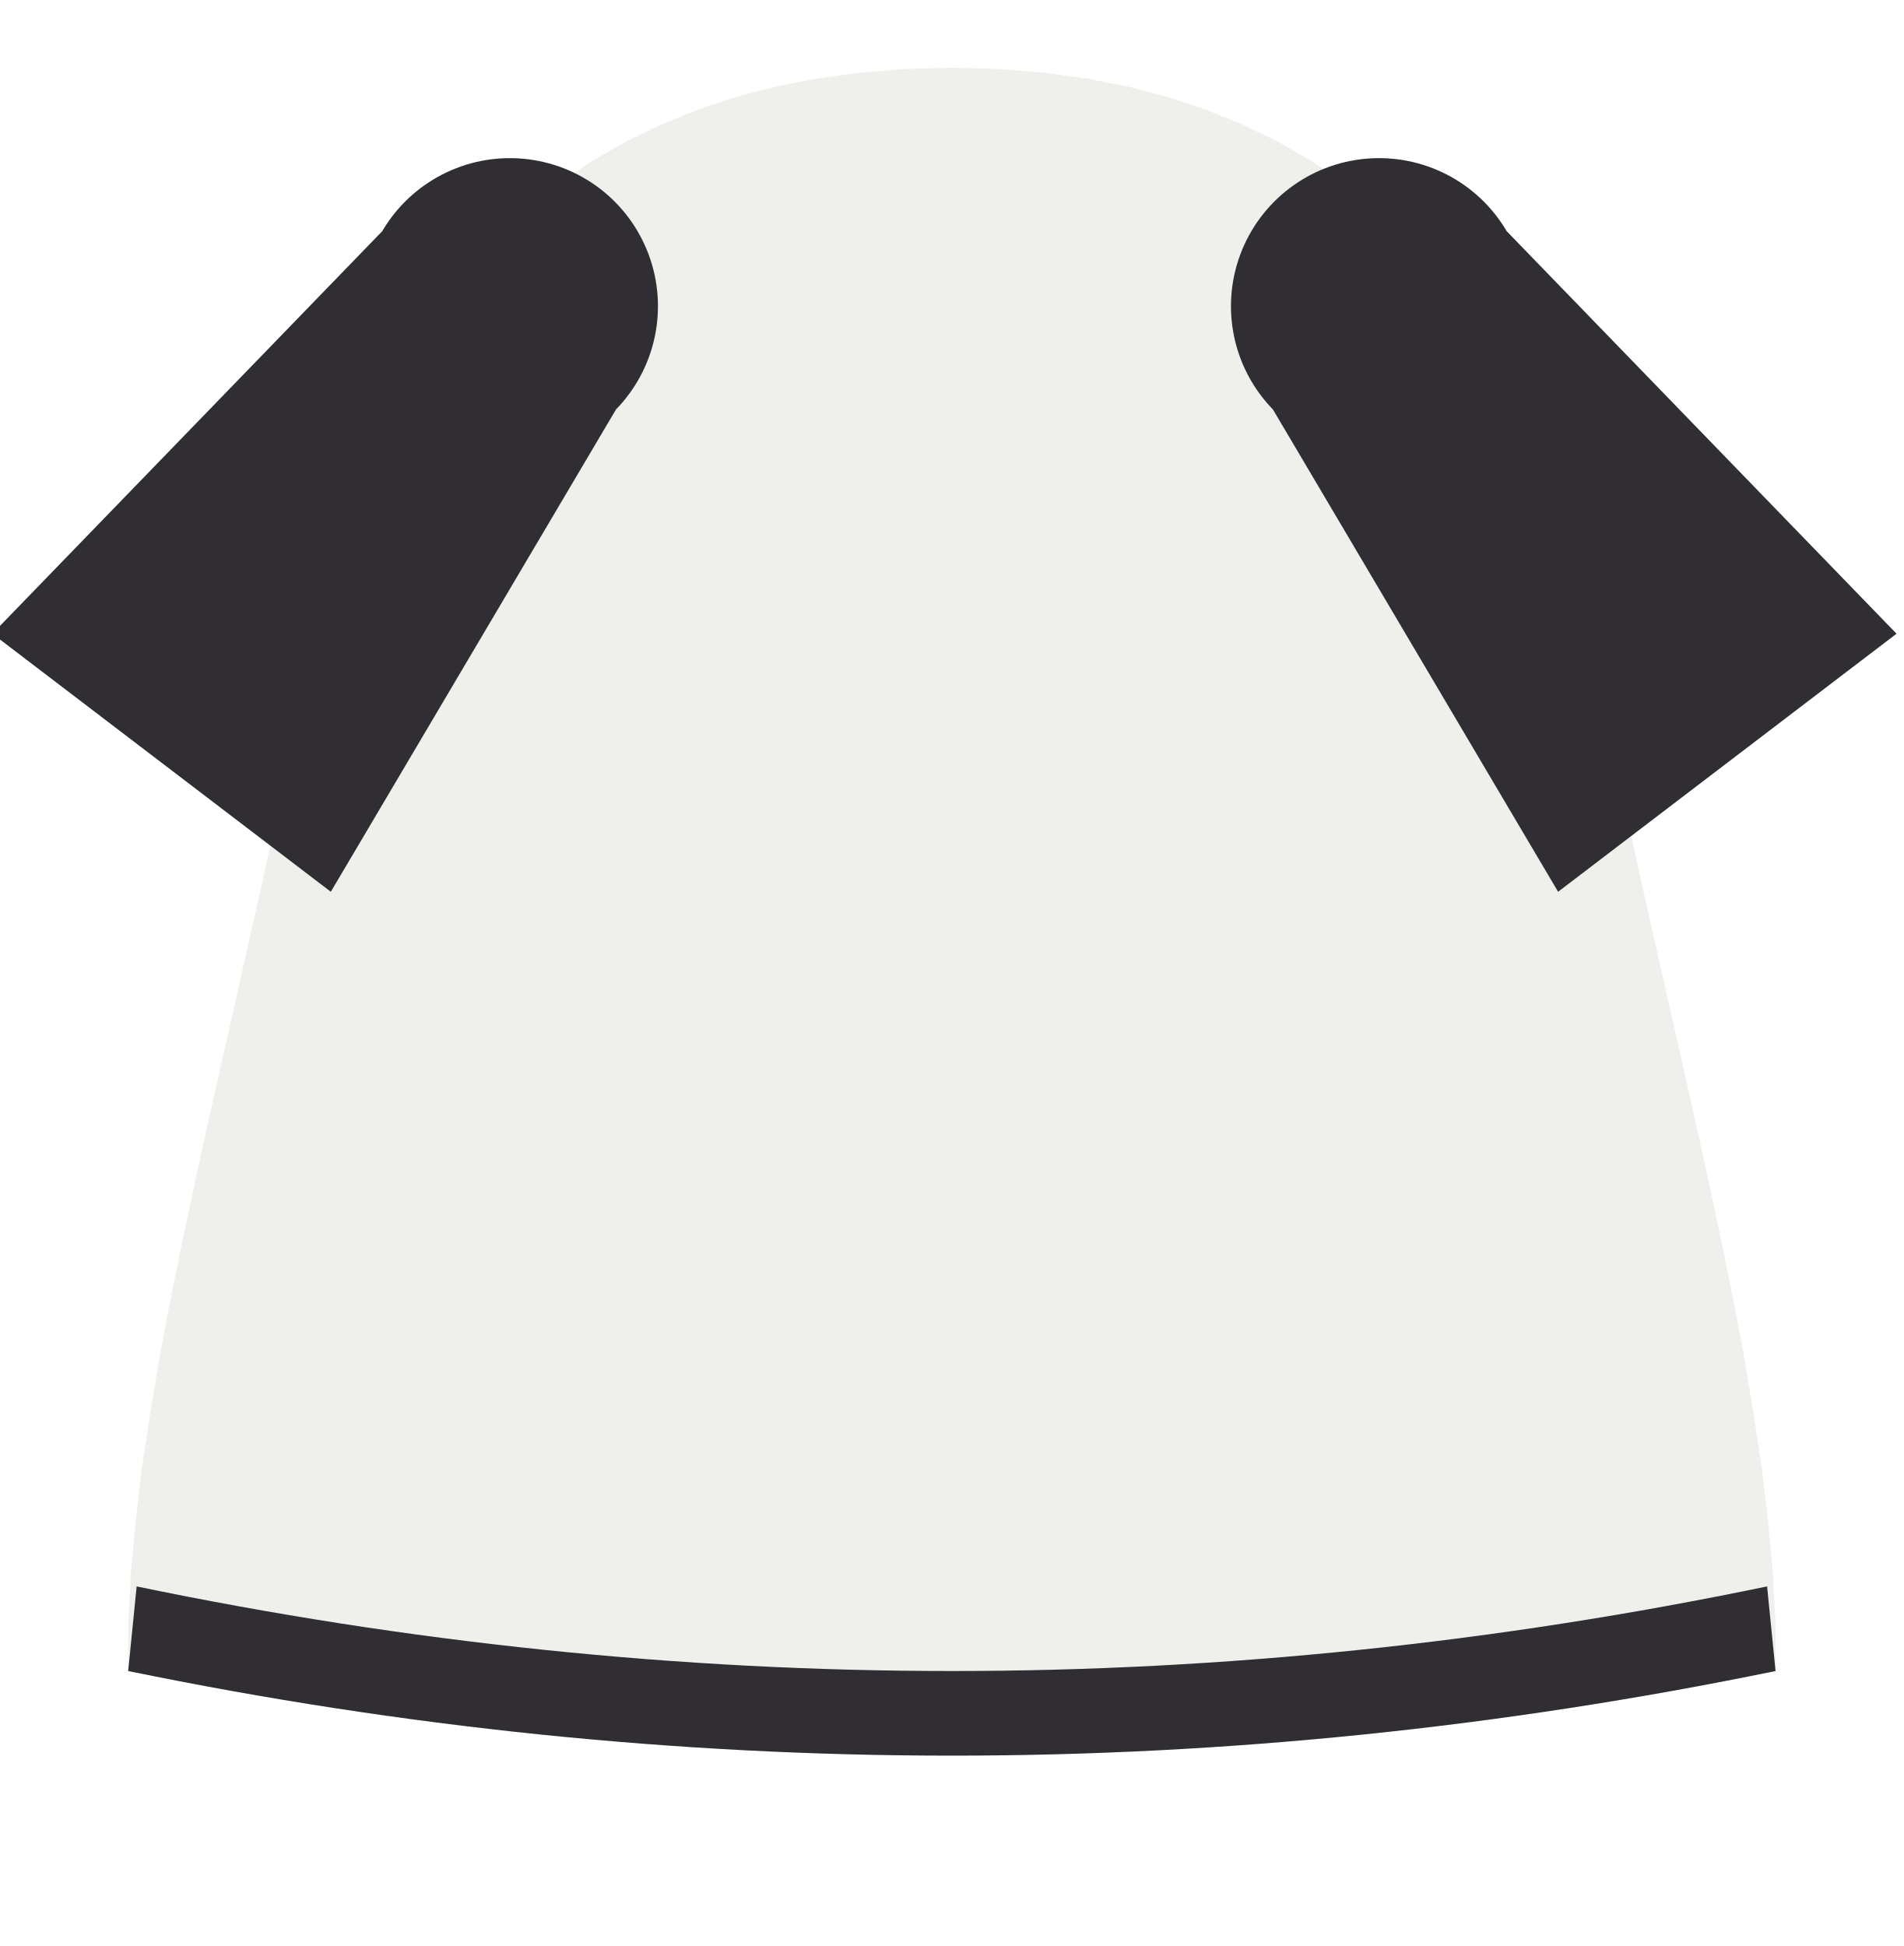
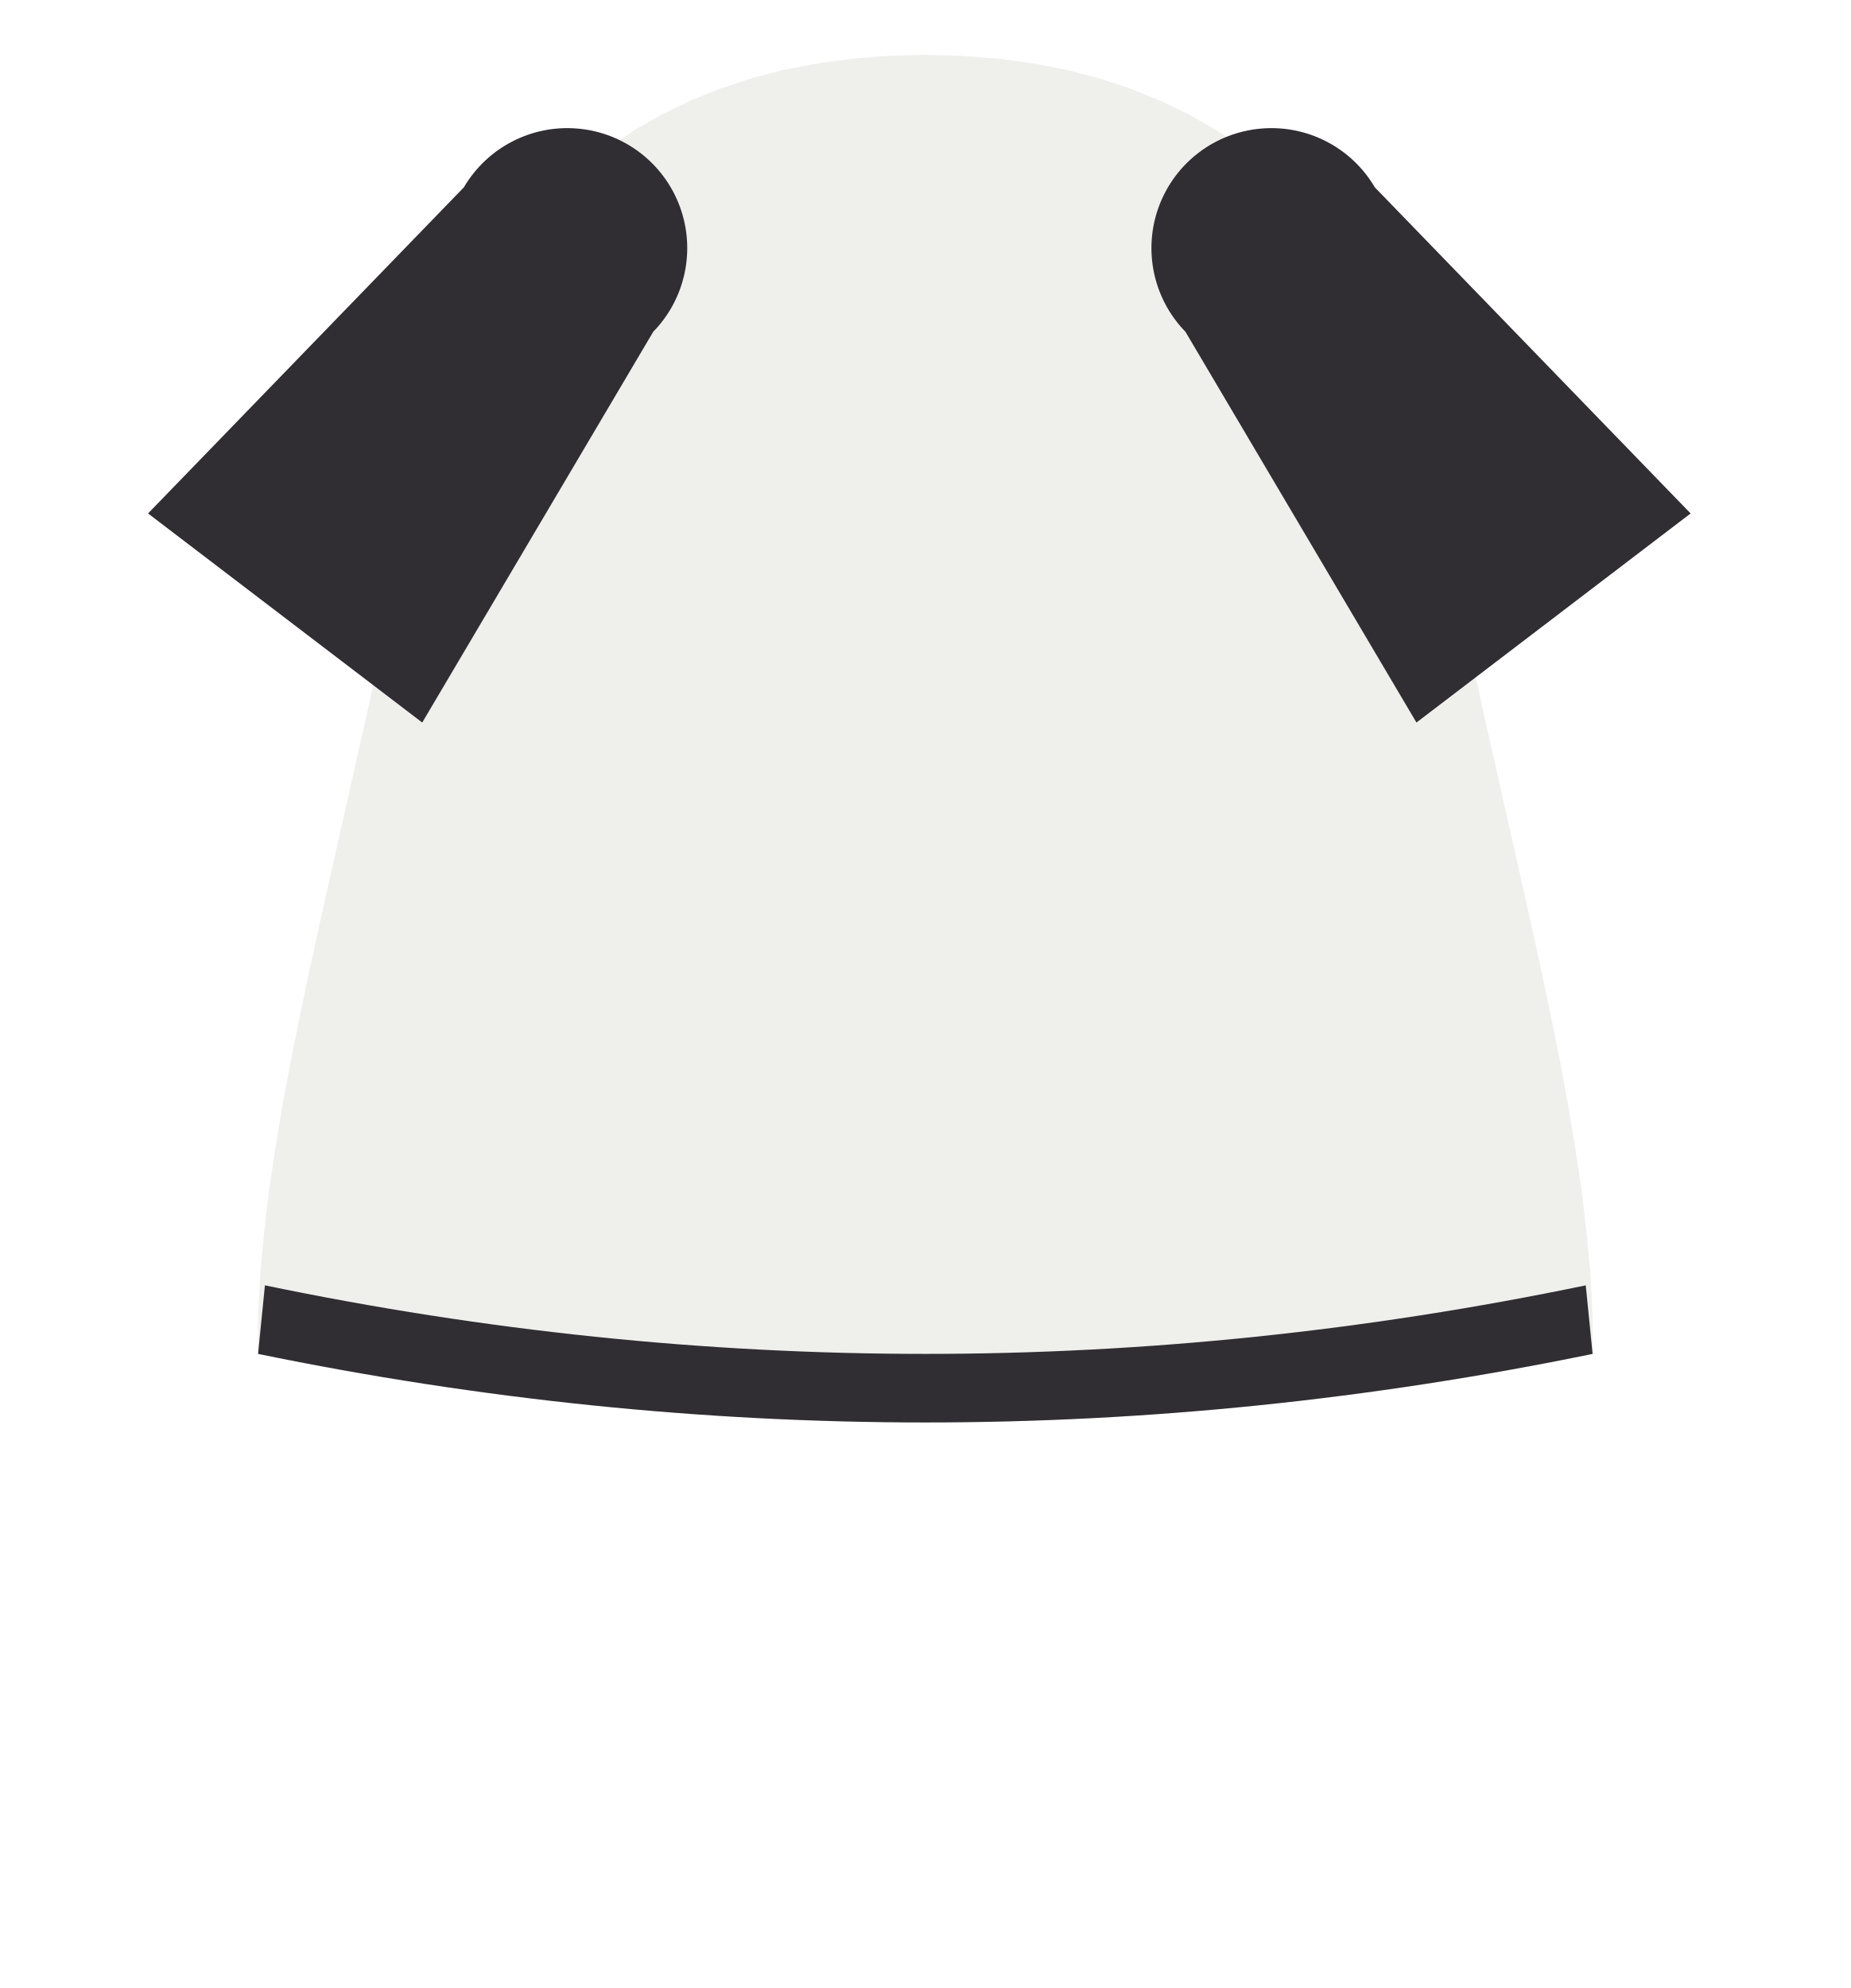
- <svg xmlns="http://www.w3.org/2000/svg" viewBox="155 183 90 92" aria-hidden="true">
+ <svg xmlns="http://www.w3.org/2000/svg" viewBox="146 183 108 116" aria-hidden="true">
  <g id="ropa-cuerpo" class="ropa-cuerpo">
    <path d="M161.06,262.00 L161.05,261.87 L161.07,259.63 L161.19,257.32 L161.41,254.94 L161.70,252.48 L162.08,249.95 L162.51,247.35 L163.01,244.69 L163.56,241.97 L164.15,239.20 L164.77,236.37 L165.42,233.48 L166.08,230.56 L166.75,227.58 L167.43,224.58 L168.09,221.53 L168.74,218.46 L169.36,215.37 L169.68,213.09 L170.08,210.90 L170.57,208.79 L171.15,206.77 L171.81,204.85 L172.56,203.01 L173.39,201.26 L174.31,199.60 L175.31,198.03 L176.39,196.56 L177.56,195.17 L178.80,193.89 L180.13,192.69 L181.54,191.60 L183.03,190.59 L184.60,189.69 L186.25,188.89 L187.98,188.19 L189.79,187.59 L191.68,187.09 L193.65,186.71 L195.69,186.43 L197.81,186.26 L200.00,186.20 L202.19,186.26 L204.31,186.43 L206.35,186.71 L208.32,187.09 L210.21,187.59 L212.02,188.19 L213.75,188.89 L215.40,189.69 L216.97,190.59 L218.46,191.60 L219.87,192.69 L221.20,193.89 L222.44,195.17 L223.61,196.56 L224.69,198.03 L225.69,199.60 L226.61,201.26 L227.44,203.01 L228.19,204.85 L228.85,206.77 L229.43,208.79 L229.92,210.90 L230.32,213.09 L230.64,215.37 L231.26,218.46 L231.91,221.53 L232.57,224.58 L233.25,227.58 L233.92,230.56 L234.58,233.48 L235.23,236.37 L235.85,239.20 L236.44,241.97 L236.99,244.69 L237.49,247.35 L237.92,249.95 L238.30,252.48 L238.59,254.94 L238.81,257.32 L238.93,259.63 L238.95,261.87 L238.94,262.00 Q200.00,270.00 161.06,262.00 Z" fill="#efefec" />
-     <path d="M161.06,262.00 Q200.00,270.00 238.94,262.00 L238.54,258.00 Q200.00,266.00 161.46,258.00 Z" fill="#302e33" />
+     <defs>
+       <clipPath id="conjunto1_superior-forma">
+         <path d="M161.06,262.00 L161.05,261.87 L161.07,259.63 L161.19,257.32 L161.41,254.94 L161.70,252.48 L162.08,249.95 L162.51,247.35 L163.01,244.69 L163.56,241.97 L164.15,239.20 L164.77,236.37 L165.42,233.48 L166.08,230.56 L166.75,227.58 L167.43,224.58 L168.09,221.53 L168.74,218.46 L169.36,215.37 L169.68,213.09 L170.08,210.90 L170.57,208.79 L171.15,206.77 L171.81,204.85 L172.56,203.01 L173.39,201.26 L174.31,199.60 L175.31,198.03 L176.39,196.56 L177.56,195.17 L178.80,193.89 L180.13,192.69 L181.54,191.60 L183.03,190.59 L184.60,189.69 L186.25,188.89 L187.98,188.19 L189.79,187.59 L191.68,187.09 L193.65,186.71 L195.69,186.43 L197.81,186.26 L200.00,186.20 L202.19,186.26 L204.31,186.43 L206.35,186.71 L208.32,187.09 L210.21,187.59 L212.02,188.19 L213.75,188.89 L215.40,189.69 L216.97,190.59 L218.46,191.60 L219.87,192.69 L221.20,193.89 L222.44,195.17 L223.61,196.56 L224.69,198.03 L225.69,199.60 L226.61,201.26 L227.44,203.01 L228.19,204.85 L228.85,206.77 L229.43,208.79 L229.92,210.90 L230.32,213.09 L230.64,215.37 L231.26,218.46 L231.91,221.53 L232.57,224.58 L233.25,227.58 L233.92,230.56 L234.58,233.48 L235.23,236.37 L235.85,239.20 L236.44,241.97 L236.99,244.69 L237.49,247.35 L237.92,249.95 L238.30,252.48 L238.59,254.94 L238.81,257.32 L238.93,259.63 L238.95,261.87 L238.94,262.00 Q200.00,270.00 161.06,262.00 Z" />
+       </clipPath>
+     </defs>
+     <g clip-path="url(#conjunto1_superior-forma)">
+       <path d="M161.06,262.00 Q200.00,270.00 238.94,262.00 L238.54,258.00 Q200.00,266.00 161.46,258.00 Z" fill="#302e33" />
+     </g>
  </g>
  <g id="ropa-brazo-izq" class="ropa-brazo ropa-brazo-izq" style="transform-origin:178.1px 198.8px">
    <path d="M170.64,225.16 L184.12,202.36 A7,7 0 1,0 173.07,193.93 L154.64,212.96 Z" fill="#302e33" />
  </g>
  <g id="ropa-brazo-der" class="ropa-brazo ropa-brazo-der" style="transform-origin:221.2px 198.8px">
    <path d="M244.66,212.96 L226.23,193.93 A7,7 0 1,0 215.18,202.36 L228.66,225.16 Z" fill="#302e33" />
  </g>
</svg>
